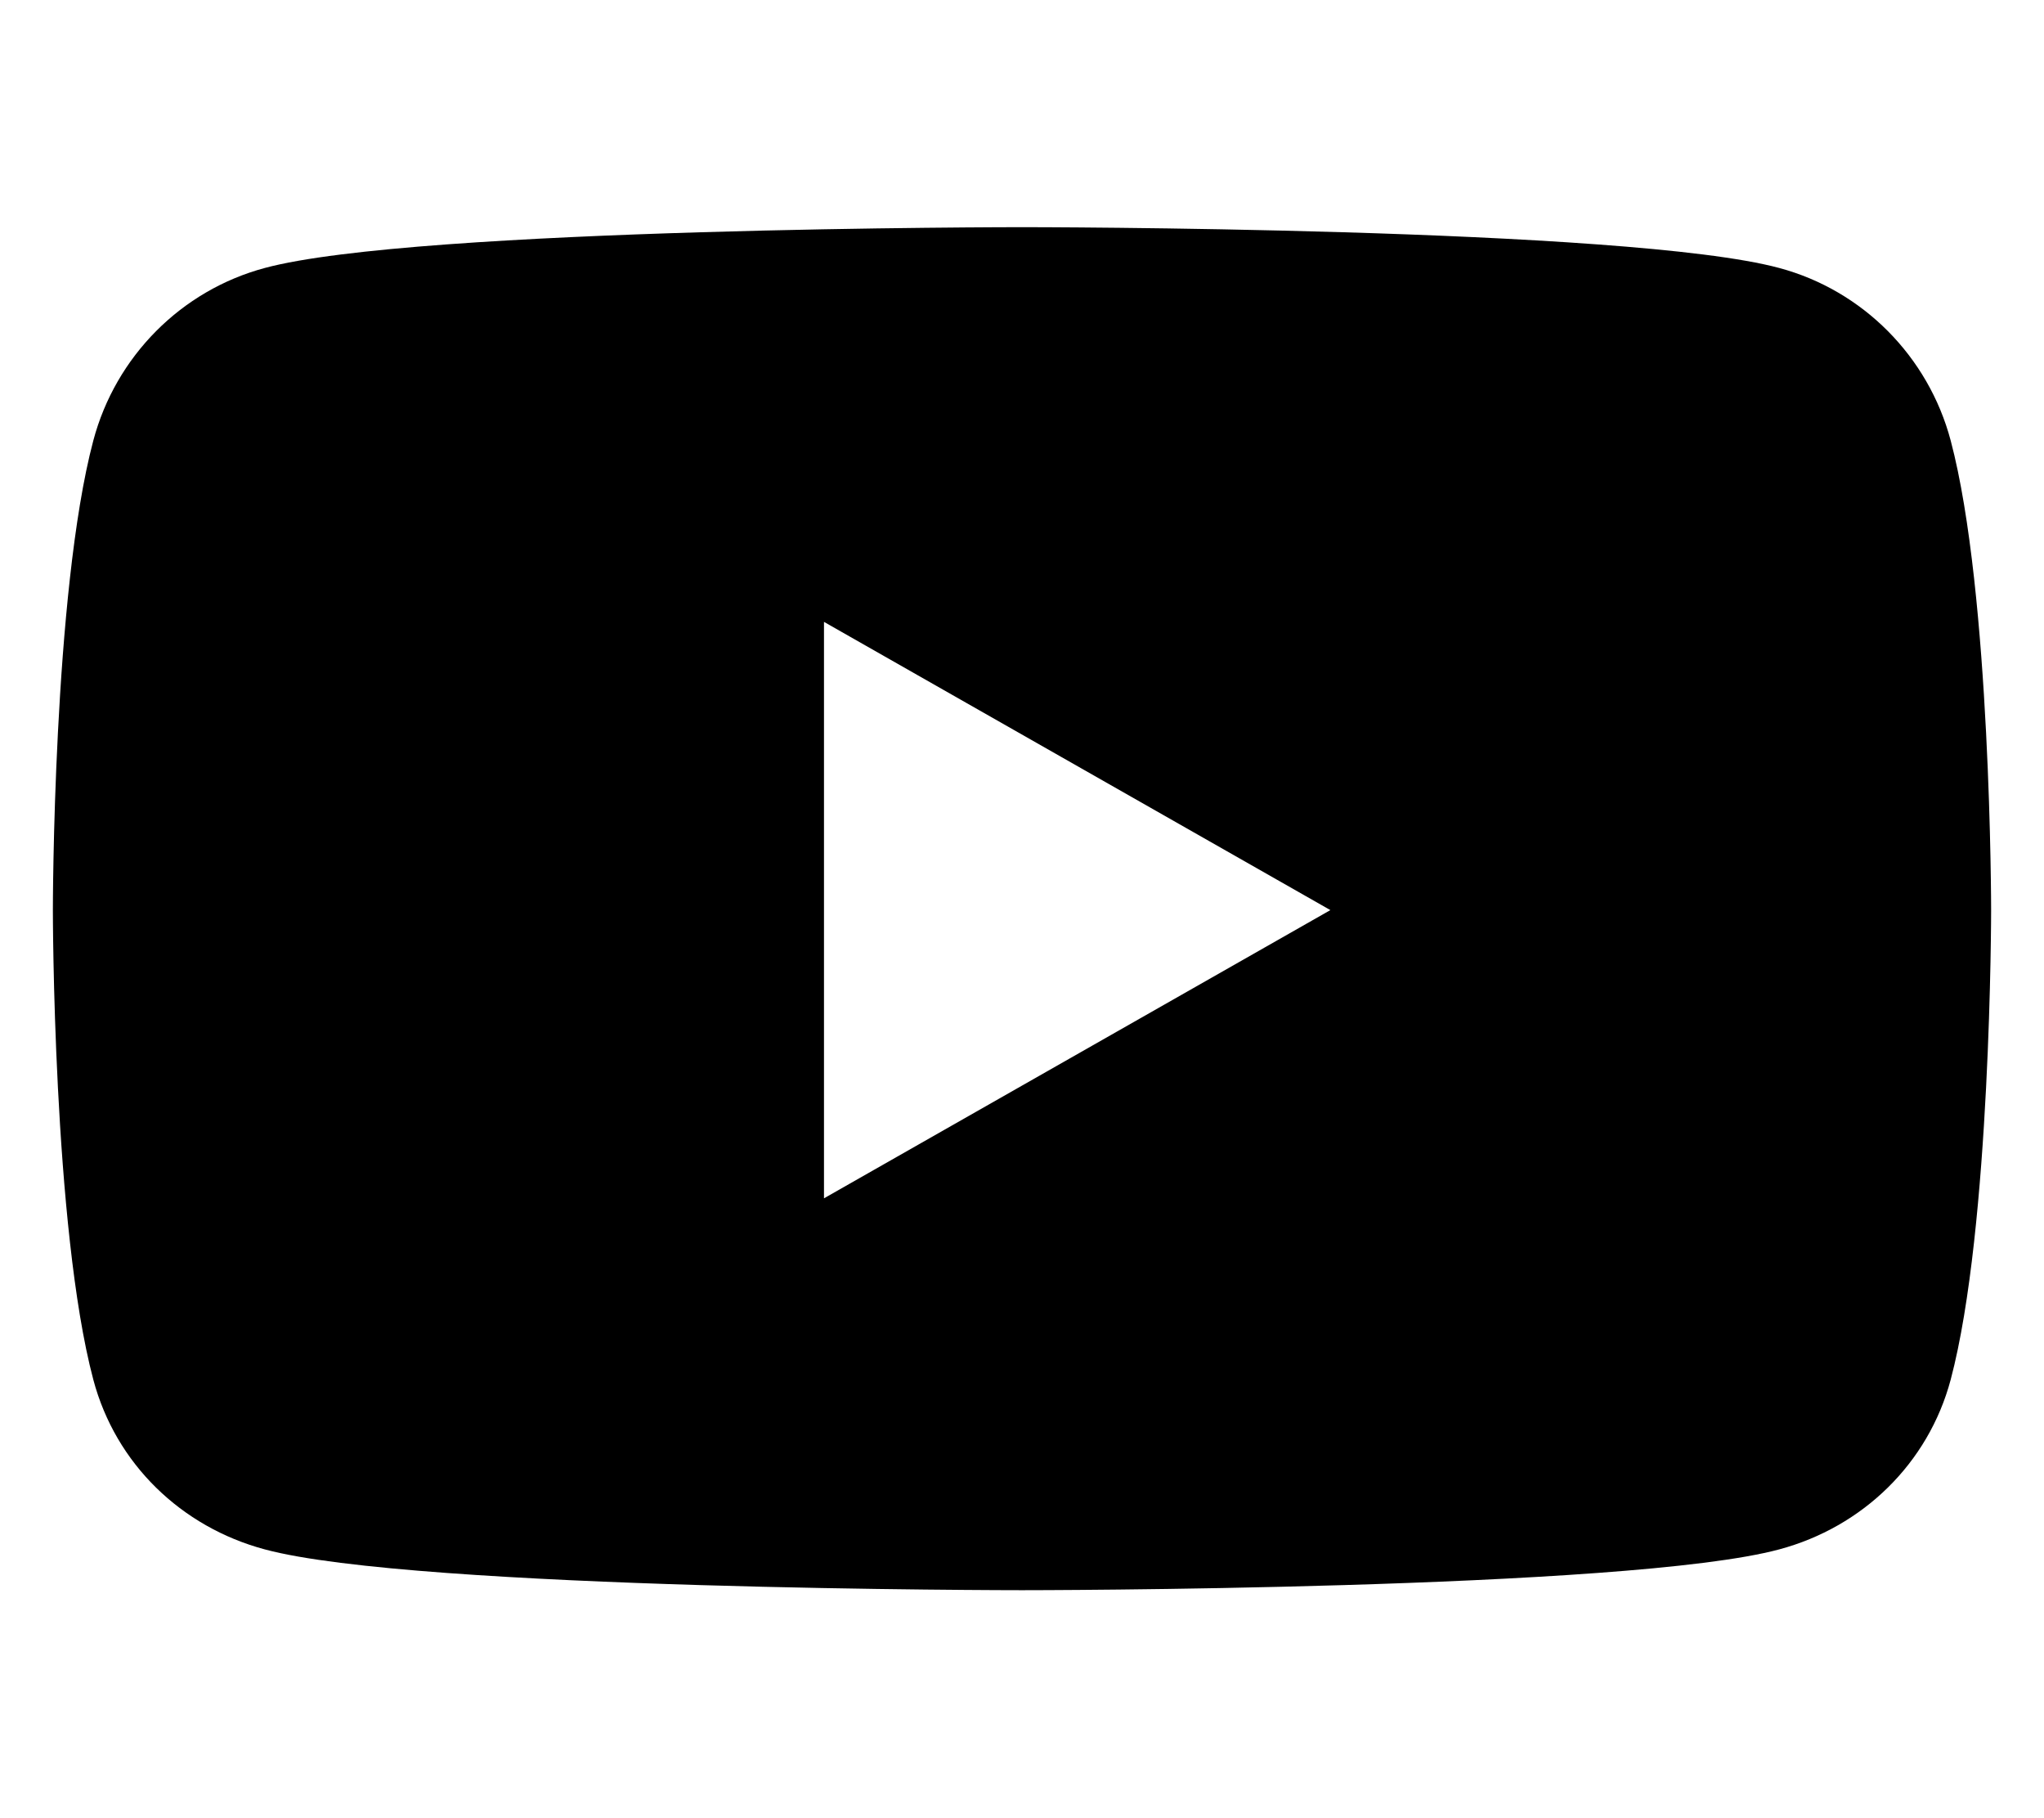
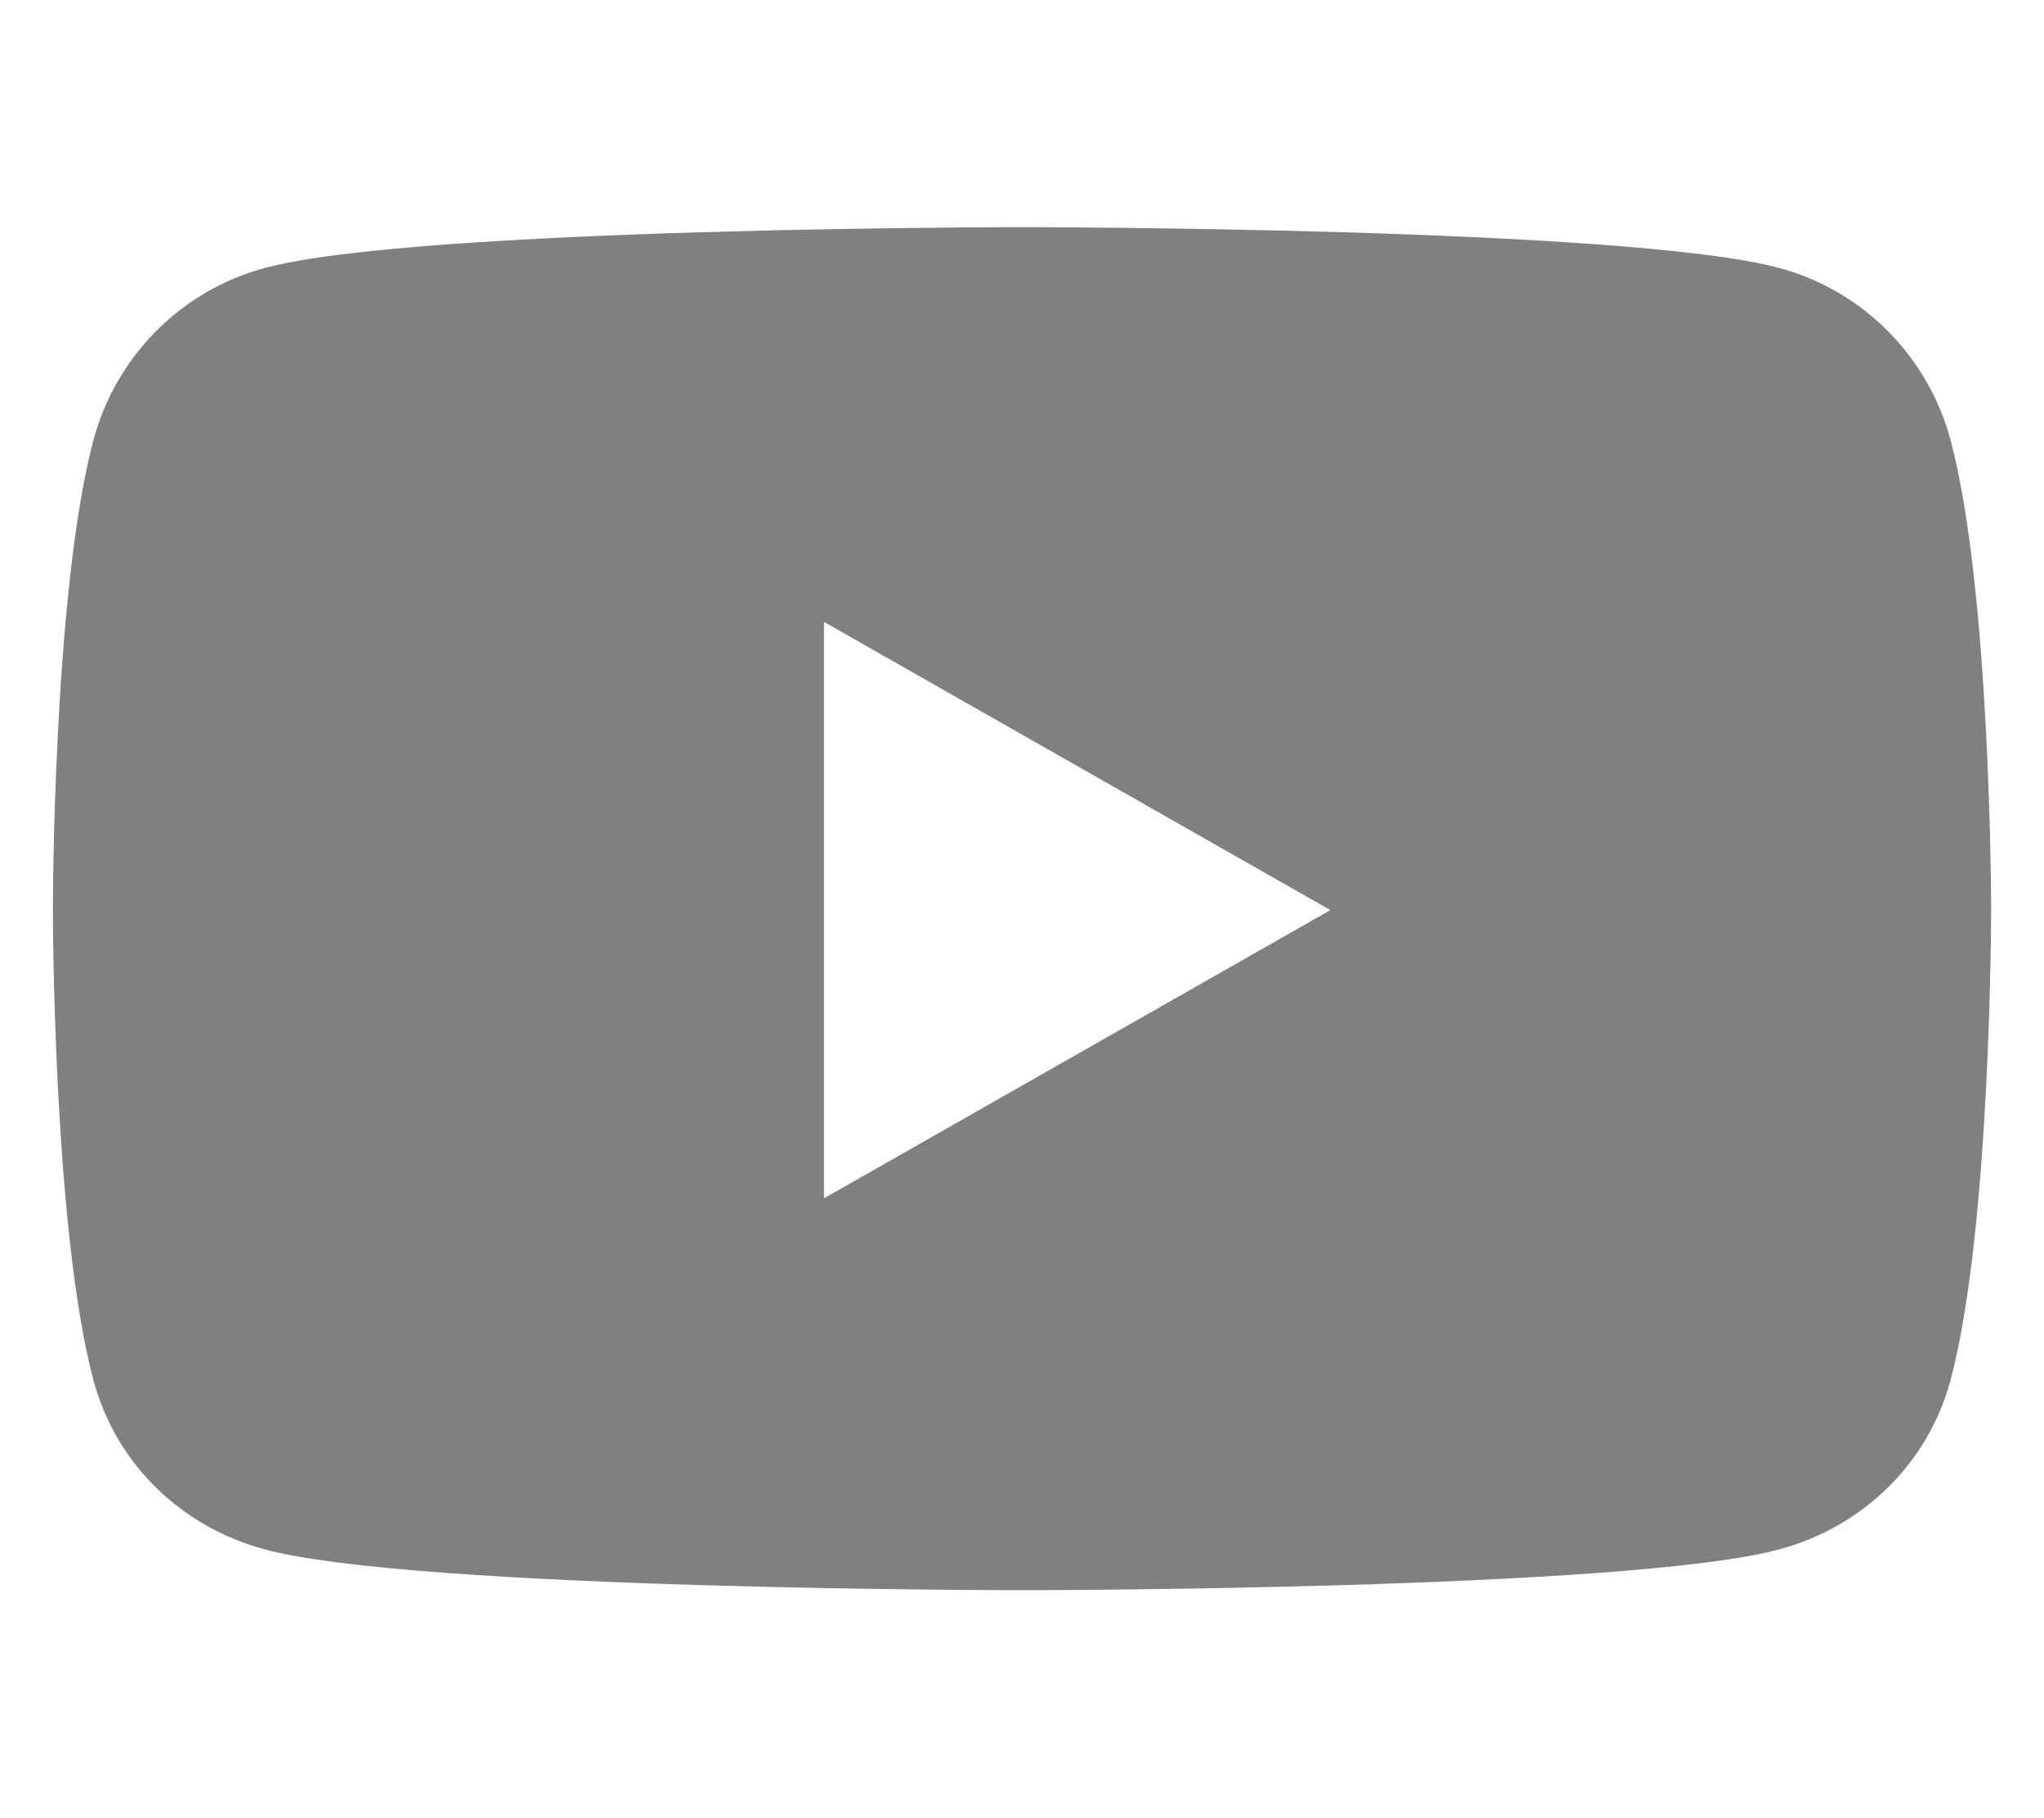
<svg xmlns="http://www.w3.org/2000/svg" viewBox="0 0 576 512">
-   <path d="M549.7 124.1c-6.3-23.7-24.8-42.3-48.3-48.6C458.8 64 288 64 288 64S117.2 64 74.6 75.5c-23.5 6.3-42 24.9-48.3 48.6-11.4 42.9-11.4 132.3-11.4 132.3s0 89.4 11.4 132.3c6.3 23.7 24.8 41.5 48.3 47.8C117.2 448 288 448 288 448s170.8 0 213.4-11.5c23.5-6.3 42-24.2 48.3-47.8 11.4-42.9 11.4-132.3 11.4-132.3s0-89.4-11.4-132.3zm-317.5 213.5V175.2l142.7 81.2-142.7 81.2z" />
+   <path d="M549.7 124.1c-6.3-23.7-24.8-42.3-48.3-48.6C458.8 64 288 64 288 64S117.2 64 74.6 75.5c-23.5 6.3-42 24.9-48.3 48.6-11.4 42.9-11.4 132.3-11.4 132.3s0 89.4 11.4 132.3c6.3 23.7 24.8 41.5 48.3 47.8C117.2 448 288 448 288 448s170.8 0 213.4-11.5c23.5-6.3 42-24.2 48.3-47.8 11.4-42.9 11.4-132.3 11.4-132.3s0-89.4-11.4-132.3zm-317.5 213.5V175.2l142.7 81.2-142.7 81.2z" fill="grey" />
</svg>
